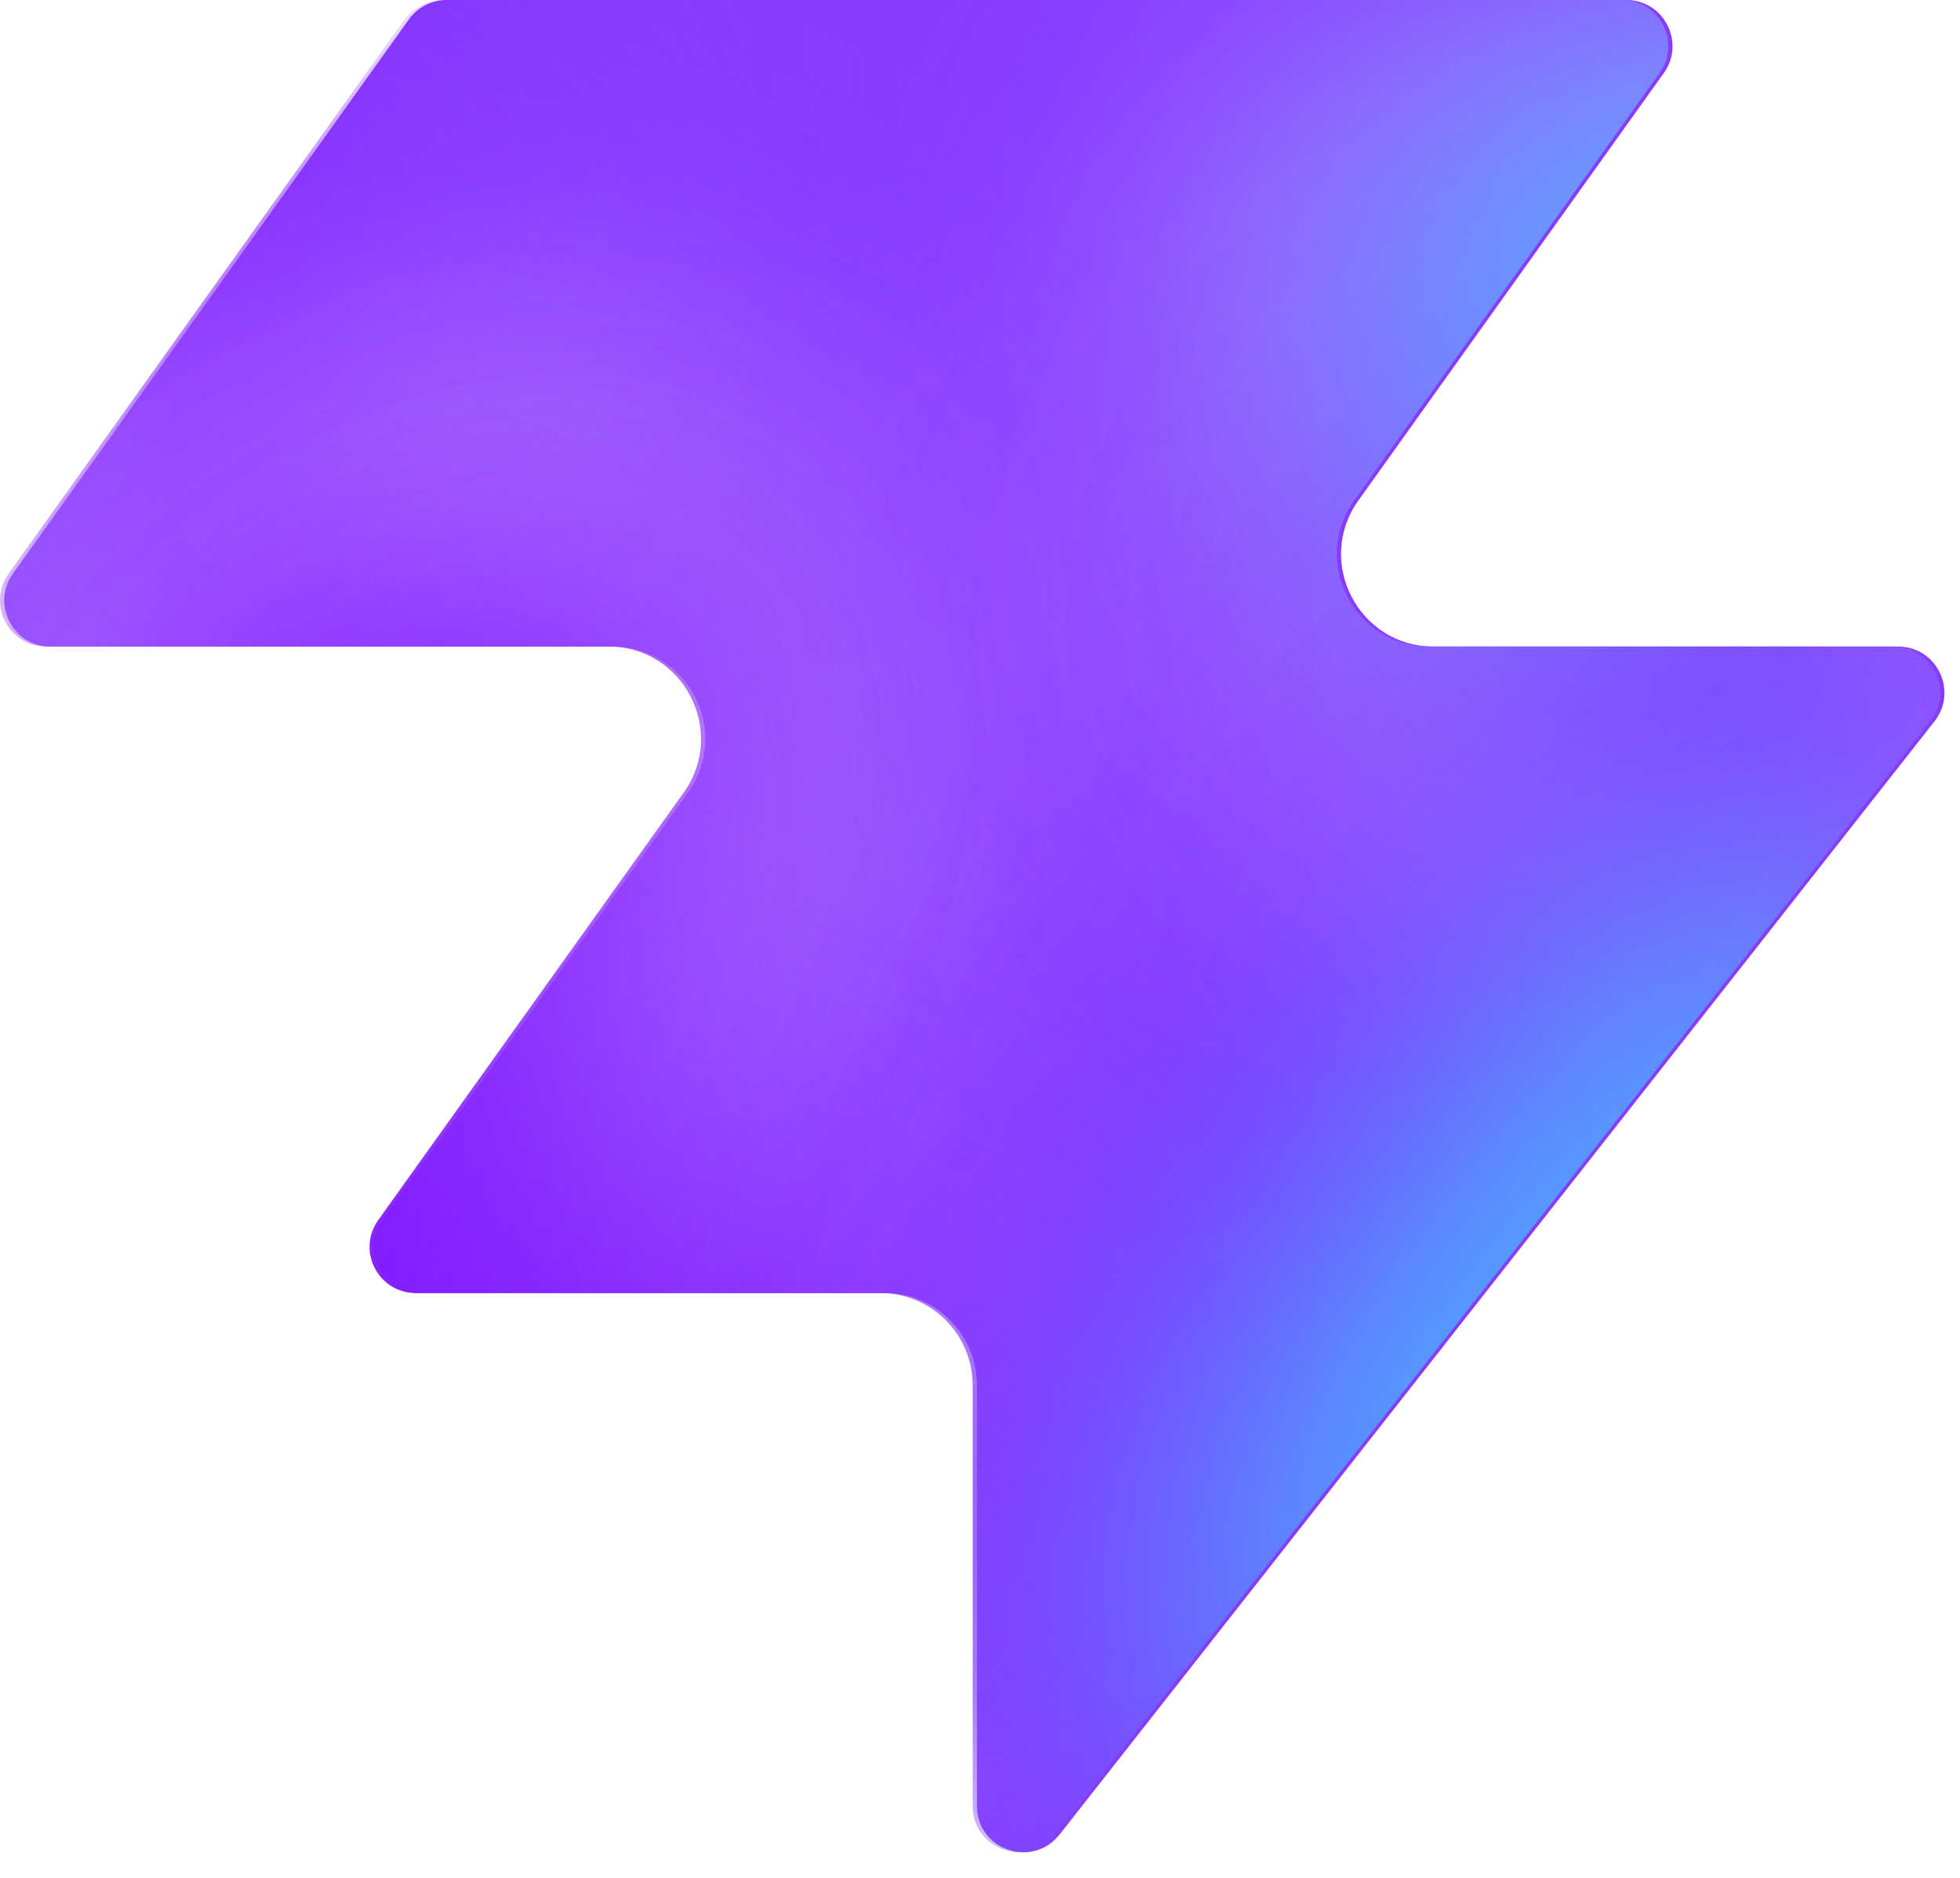
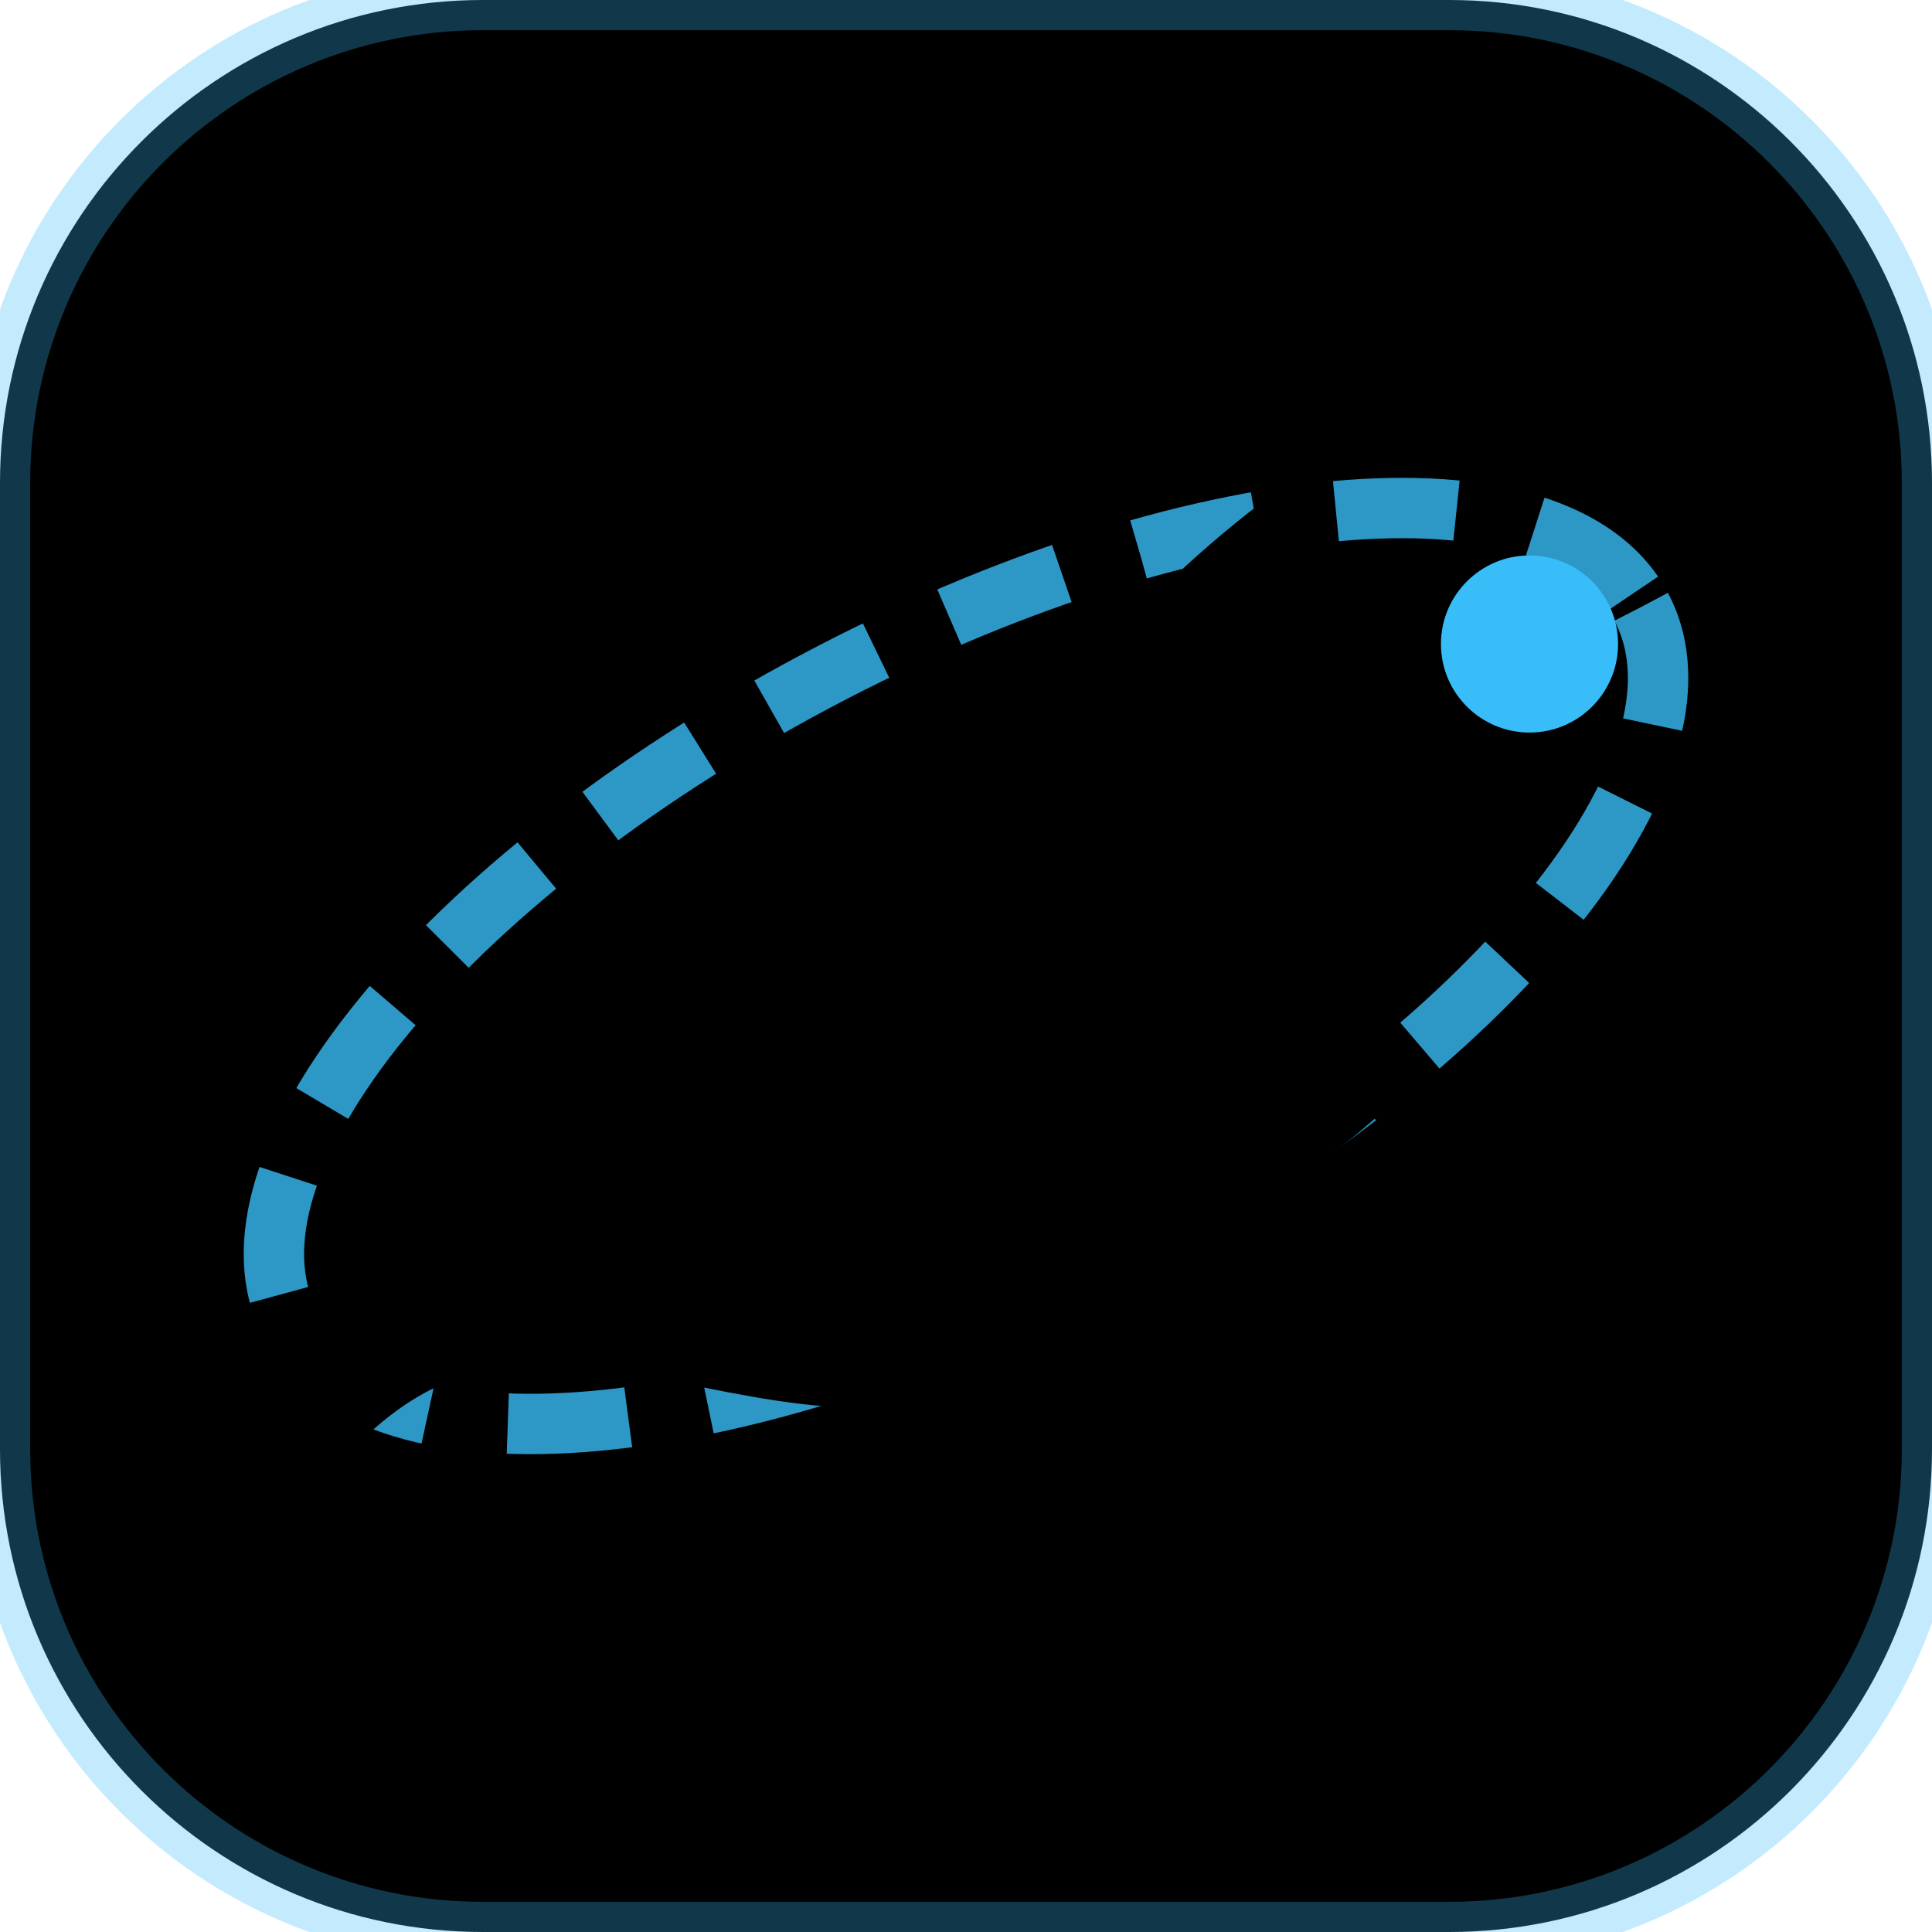
- <svg xmlns="http://www.w3.org/2000/svg" width="48" height="46" fill="none" viewBox="0 0 48 46">
-   <path fill="#863bff" d="M25.946 44.938c-.664.845-2.021.375-2.021-.698V33.937a2.26 2.26 0 0 0-2.262-2.262H10.287c-.92 0-1.456-1.04-.92-1.788l7.48-10.471c1.07-1.497 0-3.578-1.842-3.578H1.237c-.92 0-1.456-1.04-.92-1.788L10.013.474c.214-.297.556-.474.92-.474h28.894c.92 0 1.456 1.04.92 1.788l-7.48 10.471c-1.07 1.498 0 3.579 1.842 3.579h11.377c.943 0 1.473 1.088.89 1.83L25.947 44.94z" style="fill:#863bff;fill:color(display-p3 .525 .23 1);fill-opacity:1" />
-   <mask id="a" width="48" height="46" x="0" y="0" maskUnits="userSpaceOnUse" style="mask-type:alpha">
-     <path fill="#000" d="M25.842 44.938c-.664.844-2.021.375-2.021-.698V33.937a2.26 2.26 0 0 0-2.262-2.262H10.183c-.92 0-1.456-1.04-.92-1.788l7.48-10.471c1.07-1.498 0-3.579-1.842-3.579H1.133c-.92 0-1.456-1.04-.92-1.787L9.91.473c.214-.297.556-.474.92-.474h28.894c.92 0 1.456 1.04.92 1.788l-7.48 10.471c-1.07 1.498 0 3.578 1.842 3.578h11.377c.943 0 1.473 1.088.89 1.832L25.843 44.94z" style="fill:#000;fill-opacity:1" />
-   </mask>
-   <g mask="url(#a)">
-     <g filter="url(#b)">
-       <ellipse cx="5.508" cy="14.704" fill="#ede6ff" rx="5.508" ry="14.704" style="fill:#ede6ff;fill:color(display-p3 .927 .903 1);fill-opacity:1" transform="matrix(.00324 1 1 -.00324 -4.47 31.516)" />
-     </g>
-     <g filter="url(#c)">
-       <ellipse cx="10.399" cy="29.851" fill="#ede6ff" rx="10.399" ry="29.851" style="fill:#ede6ff;fill:color(display-p3 .927 .903 1);fill-opacity:1" transform="matrix(.00324 1 1 -.00324 -39.328 7.883)" />
-     </g>
-     <g filter="url(#d)">
-       <ellipse cx="5.508" cy="30.487" fill="#7e14ff" rx="5.508" ry="30.487" style="fill:#7e14ff;fill:color(display-p3 .492 .077 1);fill-opacity:1" transform="rotate(89.814 -25.913 -14.639)scale(1 -1)" />
-     </g>
-     <g filter="url(#e)">
-       <ellipse cx="5.508" cy="30.599" fill="#7e14ff" rx="5.508" ry="30.599" style="fill:#7e14ff;fill:color(display-p3 .492 .077 1);fill-opacity:1" transform="rotate(89.814 -32.644 -3.334)scale(1 -1)" />
-     </g>
-     <g filter="url(#f)">
-       <ellipse cx="5.508" cy="30.599" fill="#7e14ff" rx="5.508" ry="30.599" style="fill:#7e14ff;fill:color(display-p3 .492 .077 1);fill-opacity:1" transform="matrix(.00324 1 1 -.00324 -34.34 30.47)" />
-     </g>
-     <g filter="url(#g)">
-       <ellipse cx="14.072" cy="22.078" fill="#ede6ff" rx="14.072" ry="22.078" style="fill:#ede6ff;fill:color(display-p3 .927 .903 1);fill-opacity:1" transform="rotate(93.35 24.506 48.493)scale(-1 1)" />
-     </g>
-     <g filter="url(#h)">
-       <ellipse cx="3.47" cy="21.501" fill="#7e14ff" rx="3.47" ry="21.501" style="fill:#7e14ff;fill:color(display-p3 .492 .077 1);fill-opacity:1" transform="rotate(89.009 28.708 47.59)scale(-1 1)" />
-     </g>
-     <g filter="url(#i)">
-       <ellipse cx="3.47" cy="21.501" fill="#7e14ff" rx="3.47" ry="21.501" style="fill:#7e14ff;fill:color(display-p3 .492 .077 1);fill-opacity:1" transform="rotate(89.009 28.708 47.59)scale(-1 1)" />
-     </g>
-     <g filter="url(#j)">
-       <ellipse cx=".387" cy="8.972" fill="#7e14ff" rx="4.407" ry="29.108" style="fill:#7e14ff;fill:color(display-p3 .492 .077 1);fill-opacity:1" transform="rotate(39.51 .387 8.972)" />
-     </g>
-     <g filter="url(#k)">
-       <ellipse cx="47.523" cy="-6.092" fill="#7e14ff" rx="4.407" ry="29.108" style="fill:#7e14ff;fill:color(display-p3 .492 .077 1);fill-opacity:1" transform="rotate(37.892 47.523 -6.092)" />
-     </g>
-     <g filter="url(#l)">
-       <ellipse cx="41.412" cy="6.333" fill="#47bfff" rx="5.971" ry="9.665" style="fill:#47bfff;fill:color(display-p3 .28 .748 1);fill-opacity:1" transform="rotate(37.892 41.412 6.333)" />
-     </g>
-     <g filter="url(#m)">
-       <ellipse cx="-1.879" cy="38.332" fill="#7e14ff" rx="4.407" ry="29.108" style="fill:#7e14ff;fill:color(display-p3 .492 .077 1);fill-opacity:1" transform="rotate(37.892 -1.88 38.332)" />
-     </g>
-     <g filter="url(#n)">
-       <ellipse cx="-1.879" cy="38.332" fill="#7e14ff" rx="4.407" ry="29.108" style="fill:#7e14ff;fill:color(display-p3 .492 .077 1);fill-opacity:1" transform="rotate(37.892 -1.88 38.332)" />
-     </g>
-     <g filter="url(#o)">
-       <ellipse cx="35.651" cy="29.907" fill="#7e14ff" rx="4.407" ry="29.108" style="fill:#7e14ff;fill:color(display-p3 .492 .077 1);fill-opacity:1" transform="rotate(37.892 35.651 29.907)" />
-     </g>
-     <g filter="url(#p)">
-       <ellipse cx="38.418" cy="32.4" fill="#47bfff" rx="5.971" ry="15.297" style="fill:#47bfff;fill:color(display-p3 .28 .748 1);fill-opacity:1" transform="rotate(37.892 38.418 32.4)" />
-     </g>
-   </g>
+ <svg xmlns="http://www.w3.org/2000/svg" viewBox="0 0 48 48" fill="none">
  <defs>
-     <filter id="b" width="60.045" height="41.654" x="-19.77" y="16.149" color-interpolation-filters="sRGB" filterUnits="userSpaceOnUse">
-       <feFlood flood-opacity="0" result="BackgroundImageFix" />
-       <feBlend in="SourceGraphic" in2="BackgroundImageFix" result="shape" />
-       <feGaussianBlur result="effect1_foregroundBlur_2002_17158" stdDeviation="7.659" />
-     </filter>
-     <filter id="c" width="90.34" height="51.437" x="-54.613" y="-7.533" color-interpolation-filters="sRGB" filterUnits="userSpaceOnUse">
-       <feFlood flood-opacity="0" result="BackgroundImageFix" />
-       <feBlend in="SourceGraphic" in2="BackgroundImageFix" result="shape" />
-       <feGaussianBlur result="effect1_foregroundBlur_2002_17158" stdDeviation="7.659" />
-     </filter>
-     <filter id="d" width="79.355" height="29.4" x="-49.64" y="2.03" color-interpolation-filters="sRGB" filterUnits="userSpaceOnUse">
-       <feFlood flood-opacity="0" result="BackgroundImageFix" />
-       <feBlend in="SourceGraphic" in2="BackgroundImageFix" result="shape" />
-       <feGaussianBlur result="effect1_foregroundBlur_2002_17158" stdDeviation="4.596" />
-     </filter>
-     <filter id="e" width="79.579" height="29.4" x="-45.045" y="20.029" color-interpolation-filters="sRGB" filterUnits="userSpaceOnUse">
-       <feFlood flood-opacity="0" result="BackgroundImageFix" />
-       <feBlend in="SourceGraphic" in2="BackgroundImageFix" result="shape" />
-       <feGaussianBlur result="effect1_foregroundBlur_2002_17158" stdDeviation="4.596" />
-     </filter>
-     <filter id="f" width="79.579" height="29.4" x="-43.513" y="21.178" color-interpolation-filters="sRGB" filterUnits="userSpaceOnUse">
-       <feFlood flood-opacity="0" result="BackgroundImageFix" />
-       <feBlend in="SourceGraphic" in2="BackgroundImageFix" result="shape" />
-       <feGaussianBlur result="effect1_foregroundBlur_2002_17158" stdDeviation="4.596" />
-     </filter>
-     <filter id="g" width="74.749" height="58.852" x="15.756" y="-17.901" color-interpolation-filters="sRGB" filterUnits="userSpaceOnUse">
-       <feFlood flood-opacity="0" result="BackgroundImageFix" />
-       <feBlend in="SourceGraphic" in2="BackgroundImageFix" result="shape" />
-       <feGaussianBlur result="effect1_foregroundBlur_2002_17158" stdDeviation="7.659" />
-     </filter>
-     <filter id="h" width="61.377" height="25.362" x="23.548" y="2.284" color-interpolation-filters="sRGB" filterUnits="userSpaceOnUse">
-       <feFlood flood-opacity="0" result="BackgroundImageFix" />
-       <feBlend in="SourceGraphic" in2="BackgroundImageFix" result="shape" />
-       <feGaussianBlur result="effect1_foregroundBlur_2002_17158" stdDeviation="4.596" />
-     </filter>
-     <filter id="i" width="61.377" height="25.362" x="23.548" y="2.284" color-interpolation-filters="sRGB" filterUnits="userSpaceOnUse">
-       <feFlood flood-opacity="0" result="BackgroundImageFix" />
-       <feBlend in="SourceGraphic" in2="BackgroundImageFix" result="shape" />
-       <feGaussianBlur result="effect1_foregroundBlur_2002_17158" stdDeviation="4.596" />
-     </filter>
-     <filter id="j" width="56.045" height="63.649" x="-27.636" y="-22.853" color-interpolation-filters="sRGB" filterUnits="userSpaceOnUse">
-       <feFlood flood-opacity="0" result="BackgroundImageFix" />
-       <feBlend in="SourceGraphic" in2="BackgroundImageFix" result="shape" />
-       <feGaussianBlur result="effect1_foregroundBlur_2002_17158" stdDeviation="4.596" />
-     </filter>
-     <filter id="k" width="54.814" height="64.646" x="20.116" y="-38.415" color-interpolation-filters="sRGB" filterUnits="userSpaceOnUse">
-       <feFlood flood-opacity="0" result="BackgroundImageFix" />
-       <feBlend in="SourceGraphic" in2="BackgroundImageFix" result="shape" />
-       <feGaussianBlur result="effect1_foregroundBlur_2002_17158" stdDeviation="4.596" />
-     </filter>
-     <filter id="l" width="33.541" height="35.313" x="24.641" y="-11.323" color-interpolation-filters="sRGB" filterUnits="userSpaceOnUse">
-       <feFlood flood-opacity="0" result="BackgroundImageFix" />
-       <feBlend in="SourceGraphic" in2="BackgroundImageFix" result="shape" />
-       <feGaussianBlur result="effect1_foregroundBlur_2002_17158" stdDeviation="4.596" />
-     </filter>
-     <filter id="m" width="54.814" height="64.646" x="-29.286" y="6.009" color-interpolation-filters="sRGB" filterUnits="userSpaceOnUse">
-       <feFlood flood-opacity="0" result="BackgroundImageFix" />
-       <feBlend in="SourceGraphic" in2="BackgroundImageFix" result="shape" />
-       <feGaussianBlur result="effect1_foregroundBlur_2002_17158" stdDeviation="4.596" />
-     </filter>
-     <filter id="n" width="54.814" height="64.646" x="-29.286" y="6.009" color-interpolation-filters="sRGB" filterUnits="userSpaceOnUse">
-       <feFlood flood-opacity="0" result="BackgroundImageFix" />
-       <feBlend in="SourceGraphic" in2="BackgroundImageFix" result="shape" />
-       <feGaussianBlur result="effect1_foregroundBlur_2002_17158" stdDeviation="4.596" />
-     </filter>
-     <filter id="o" width="54.814" height="64.646" x="8.244" y="-2.416" color-interpolation-filters="sRGB" filterUnits="userSpaceOnUse">
-       <feFlood flood-opacity="0" result="BackgroundImageFix" />
-       <feBlend in="SourceGraphic" in2="BackgroundImageFix" result="shape" />
-       <feGaussianBlur result="effect1_foregroundBlur_2002_17158" stdDeviation="4.596" />
-     </filter>
-     <filter id="p" width="39.409" height="43.623" x="18.713" y="10.588" color-interpolation-filters="sRGB" filterUnits="userSpaceOnUse">
-       <feFlood flood-opacity="0" result="BackgroundImageFix" />
-       <feBlend in="SourceGraphic" in2="BackgroundImageFix" result="shape" />
-       <feGaussianBlur result="effect1_foregroundBlur_2002_17158" stdDeviation="4.596" />
-     </filter>
+     <linearGradient id="orcaBg" x1="0" y1="0" x2="48" y2="48" gradientUnits="userSpaceOnUse">
+       <stop offset="0%" stopColor="#0a1120" />
+       <stop offset="100%" stopColor="#060a12" />
+     </linearGradient>
+     <linearGradient id="f1" x1="4" y1="4" x2="44" y2="44" gradientUnits="userSpaceOnUse">
+       <stop offset="0%" stopColor="#38bdf8" />
+       <stop offset="50%" stopColor="#0ea5e9" />
+       <stop offset="100%" stopColor="#2563eb" />
+     </linearGradient>
+     <linearGradient id="f2" x1="16" y1="10" x2="36" y2="34" gradientUnits="userSpaceOnUse">
+       <stop offset="0%" stopColor="#ffffff" />
+       <stop offset="60%" stopColor="#38bdf8" />
+       <stop offset="100%" stopColor="#0284c7" />
+     </linearGradient>
  </defs>
+   <rect width="48" height="48" rx="12" fill="url(#orcaBg)" stroke="rgba(56, 189, 248, 0.3)" stroke-width="1.5" />
+   <ellipse cx="24" cy="24" rx="19" ry="8" transform="rotate(-28 24 24)" stroke="#38bdf8" stroke-width="1.5" stroke-dasharray="3 2" opacity="0.8" />
+   <circle cx="38" cy="16" r="2.2" fill="#38bdf8" />
+   <path d="M8 35C14 29 20 37 27 32C33 27 39 34 42 33" stroke="url(#f1)" stroke-width="2.5" stroke-linecap="round" />
+   <path d="M18 34C20 26 25 17 32 12C31 20 29 24 35 27C32 30 28 32 21 34Z" fill="url(#f2)" />
</svg>
